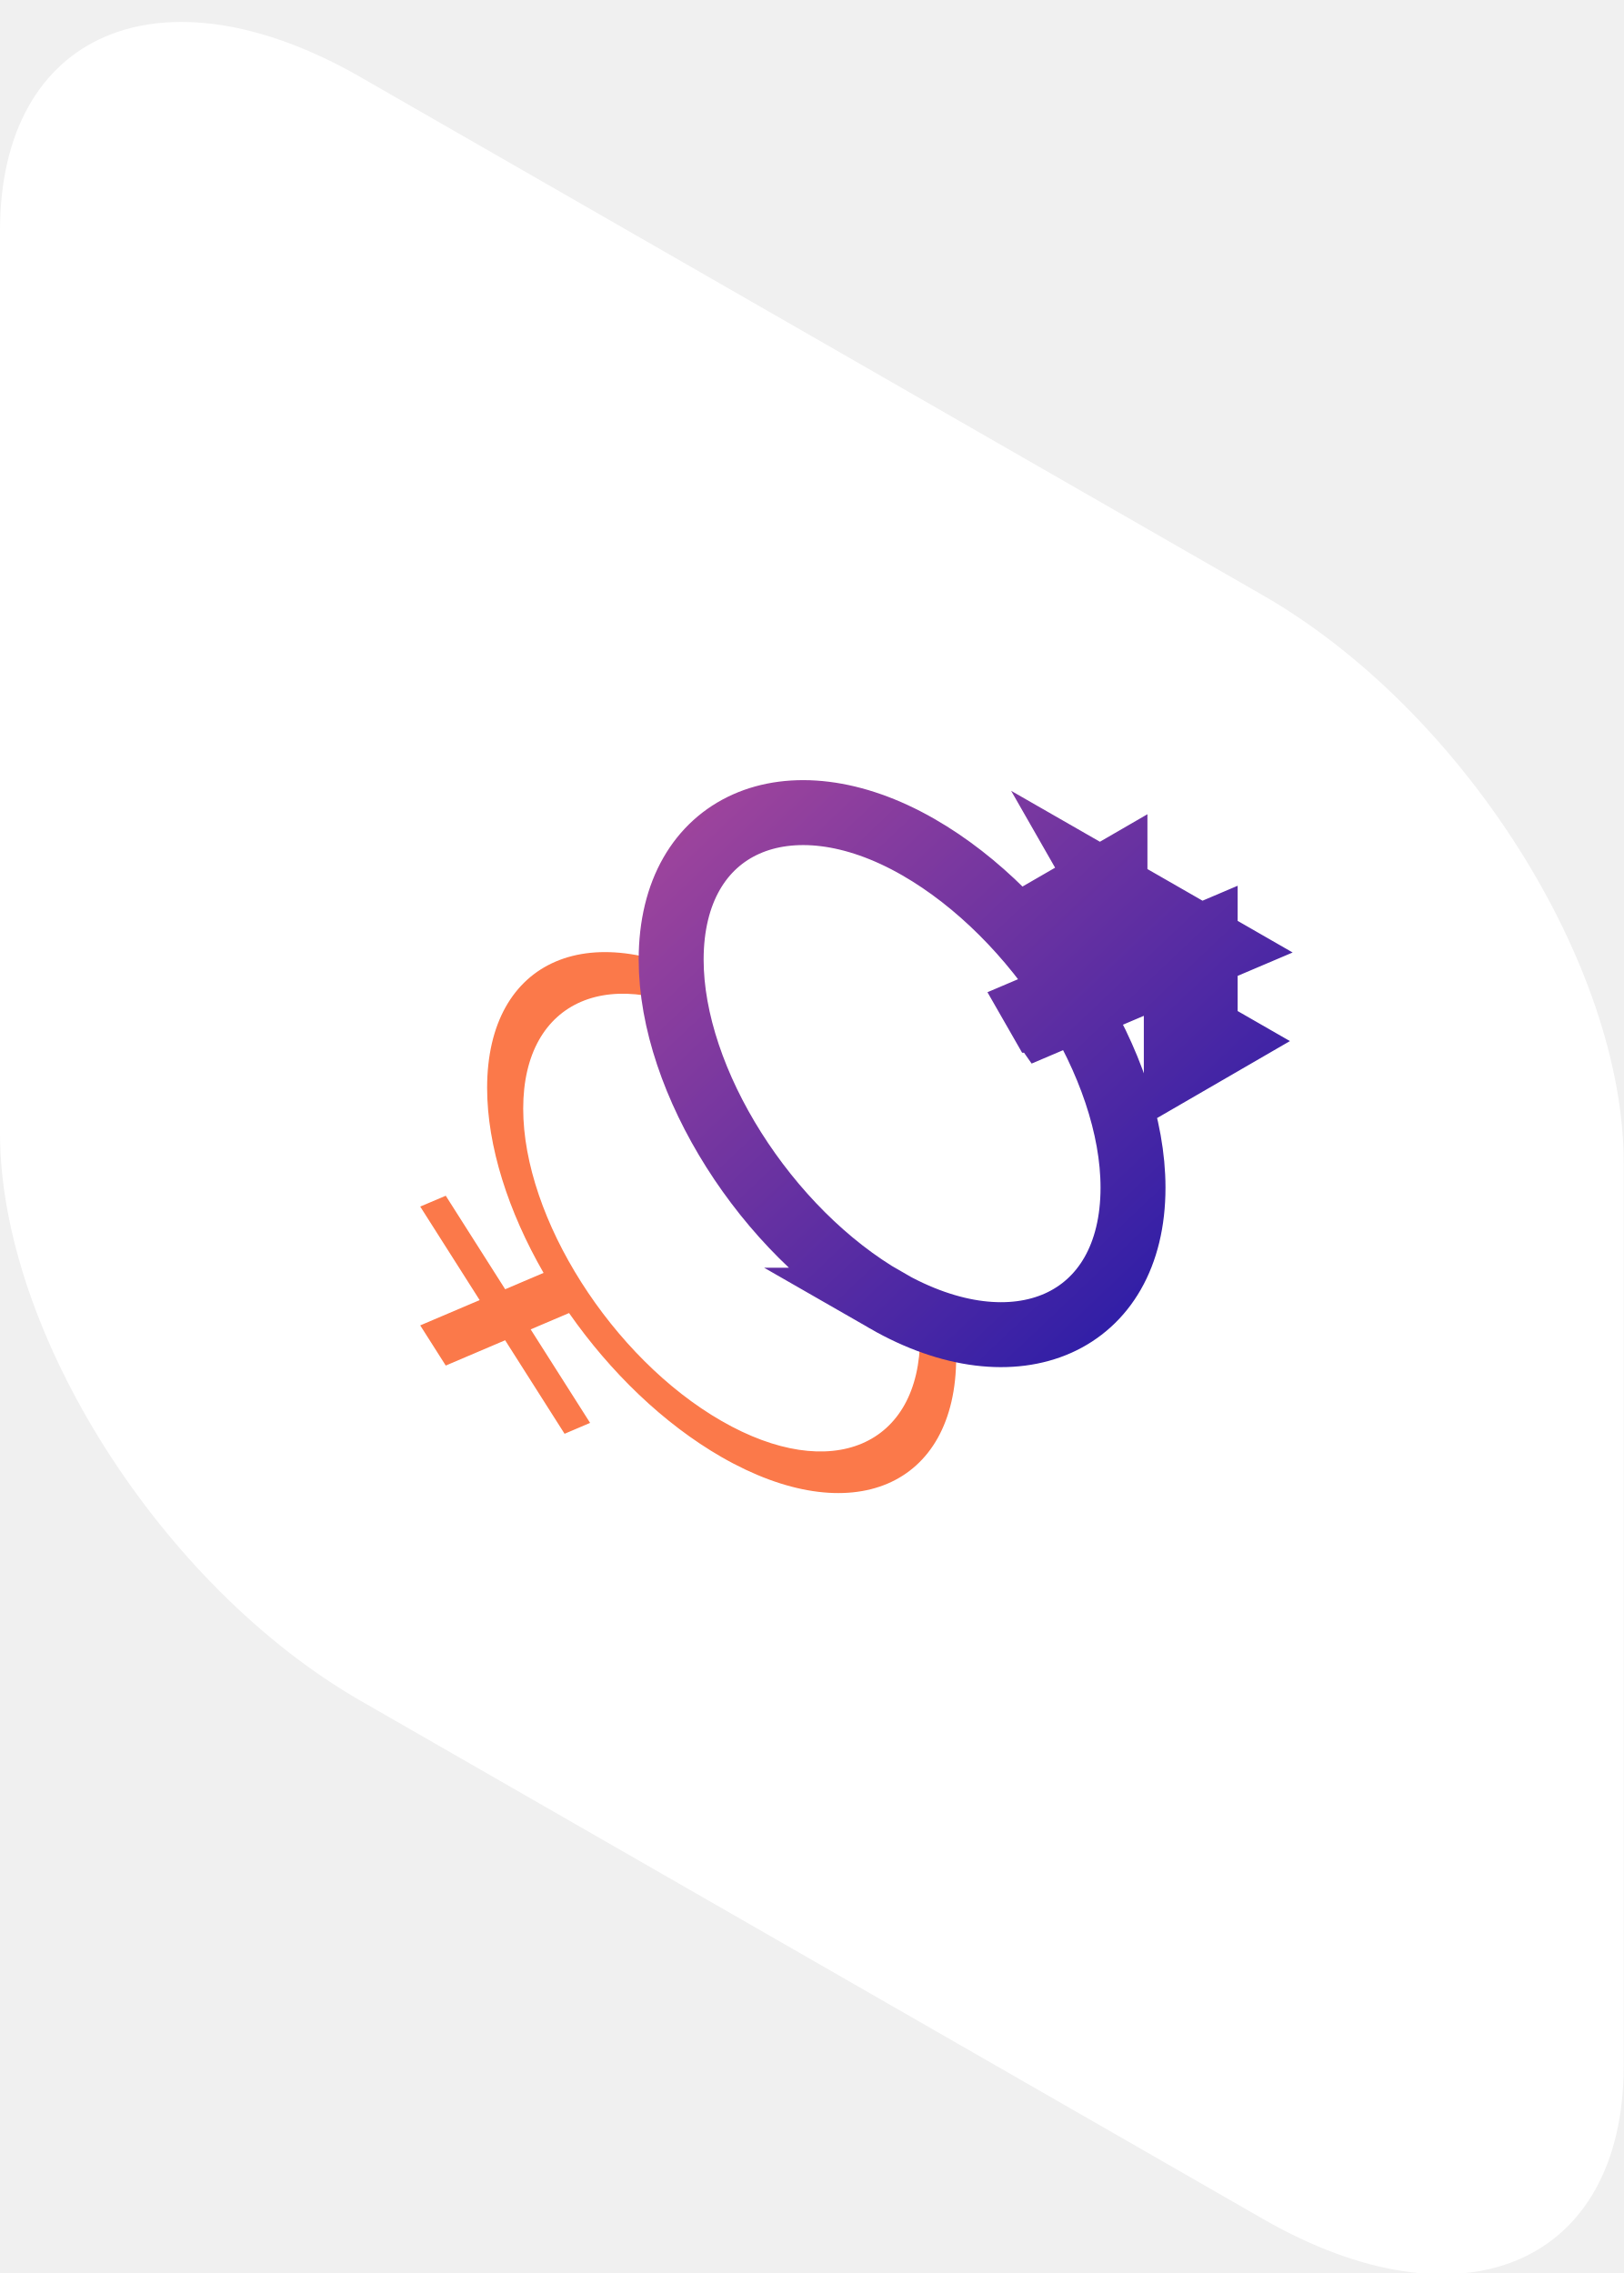
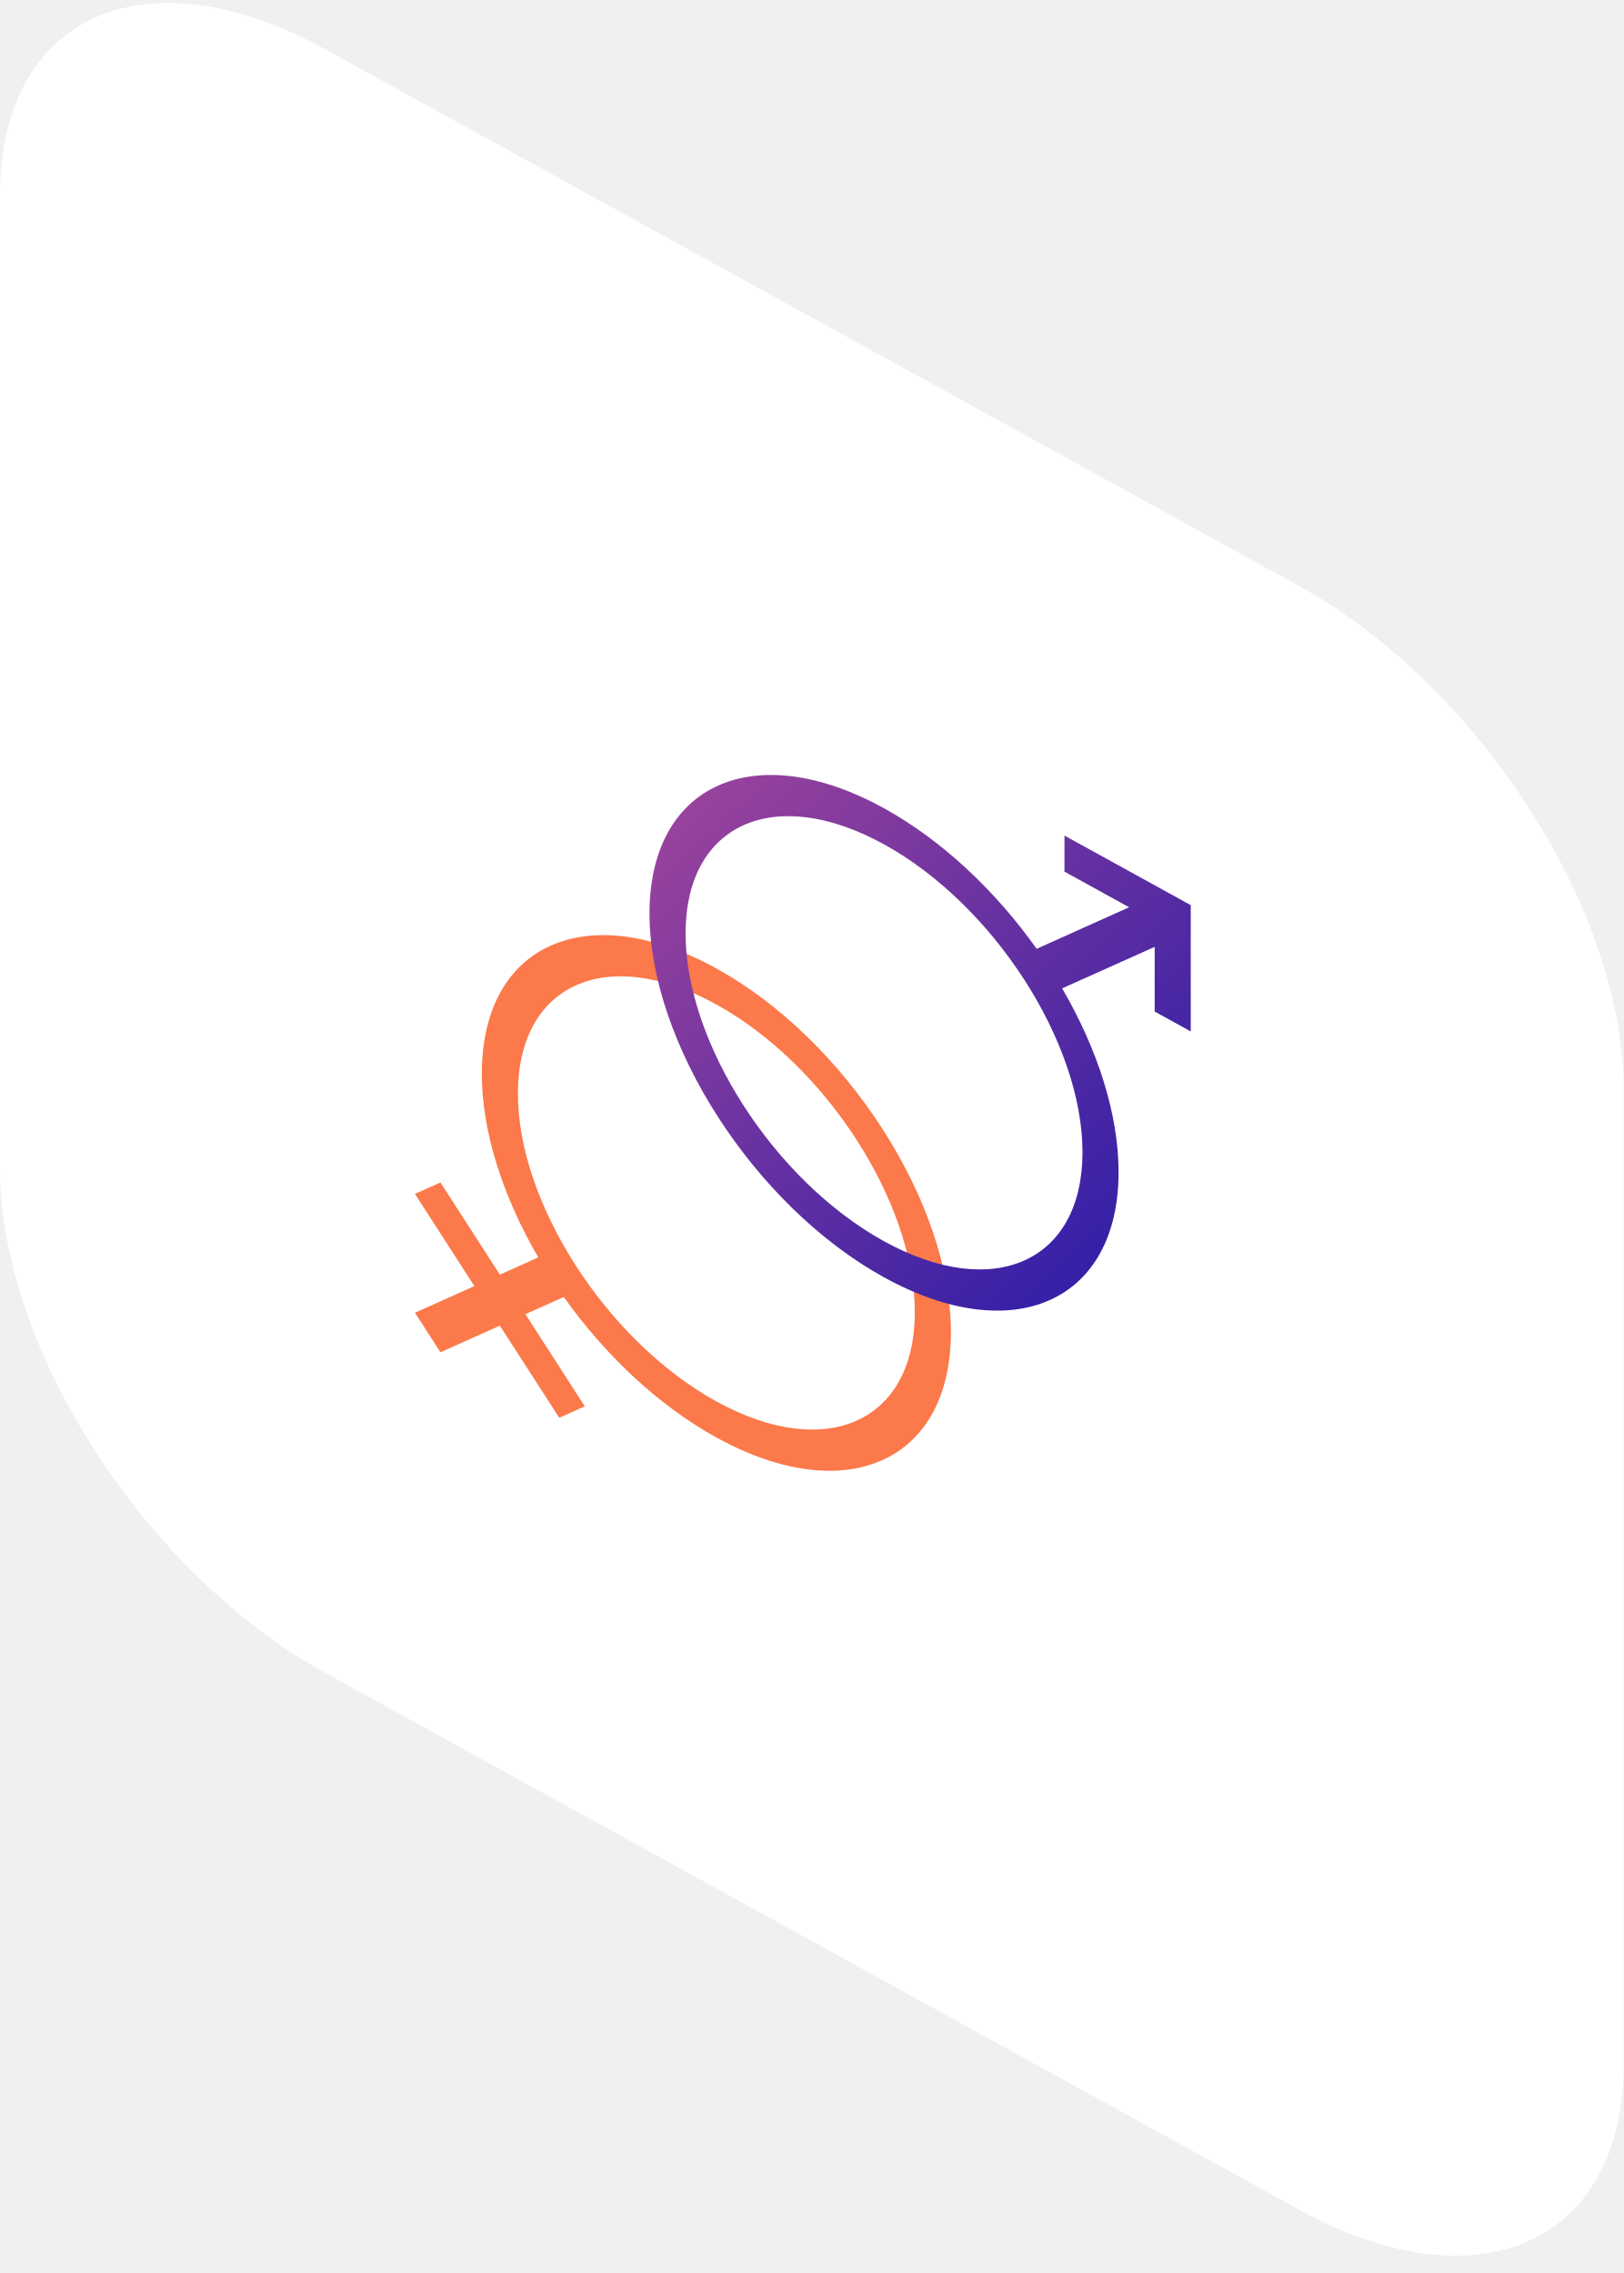
<svg xmlns="http://www.w3.org/2000/svg" width="50" height="70" viewBox="0 0 50 70">
  <defs>
    <linearGradient id="a" x1="0%" y1="0%" y2="100%">
      <stop offset="0%" stop-color="#A0459C" />
      <stop offset="100%" stop-color="#241AA8" />
    </linearGradient>
  </defs>
  <g fill="none" fill-rule="nonzero">
-     <path fill="#FFF" d="M11.111 2.381L38.89 18.334C45.025 21.858 50 29.69 50 35.827v27.777c0 6.137-4.975 8.254-11.111 4.73L11.11 52.381C4.975 48.857 0 41.025 0 34.89V7.11c0-6.136 4.975-8.254 11.111-4.73z" />
-     <path fill="#FB794A" d="M22.222 43.762c3.375 1.939 6.111.774 6.111-2.601s-2.736-7.682-6.11-9.62c-3.376-1.94-6.112-.774-6.112 2.6 0 3.376 2.736 7.683 6.111 9.621zm-6.666-4.058l1.182-.504C15.654 37.315 15 35.298 15 33.504c0-3.99 3.233-5.366 7.222-3.075 3.989 2.29 7.222 7.381 7.222 11.37 0 3.989-3.233 5.365-7.222 3.075-1.794-1.031-3.436-2.628-4.699-4.437l-1.182.503 1.83 2.88-.786.335-1.83-2.88-1.829.779-.786-1.237 1.83-.779-1.83-2.88.786-.334 1.83 2.88z" />
-     <path fill="#FFF" stroke="url(#a)" stroke-width="2" d="M27.28 40.042c-3.673-2.11-6.613-6.738-6.613-10.488 0-4.218 3.62-5.759 7.609-3.468 3.673 2.11 6.613 6.738 6.613 10.488 0 4.218-3.62 5.76-7.61 3.468zm4.775-8.622l.067.096 4.1-1.745v3.162l1.498-.868-.609-.35v-2.323l.454-.193-.454-.261v-.148l-.148.063-2.63-1.51v-.533l-.461.267-.04-.023.02.035-1.017.588 2.933 1.685-3.934 1.674.22.384zm.362-2.872c.135.164.268.33.398.5l.27-.116-.668-.384z" />
+     <path fill="#FFF" d="M10 1.511l30 16.535c5.523 3.044 10 9.988 10 15.511v30c0 5.523-4.477 7.533-10 4.489L10 51.51C4.477 48.468 0 41.523 0 36V6C0 .477 4.477-1.532 10 1.511z" />
+     <path fill="#FB794A" d="M22.06 43.158c3.375 1.86 6.11.632 6.11-2.743s-2.735-7.62-6.11-9.48c-3.376-1.86-6.112-.631-6.112 2.744s2.736 7.619 6.112 9.479zm-6.667-3.904l1.182-.531c-1.083-1.86-1.738-3.862-1.738-5.657 0-3.988 3.234-5.44 7.223-3.241 3.988 2.198 7.222 7.214 7.222 11.202 0 3.989-3.234 5.44-7.222 3.242-1.795-.989-3.436-2.548-4.7-4.327l-1.181.53 1.829 2.838-.786.353-1.83-2.838-1.829.821-.785-1.219 1.83-.82-1.83-2.838.785-.353 1.83 2.838z" />
+     <path fill="url(#a)" d="M27.222 38.226c3.375 1.86 6.111.632 6.111-2.743 0-3.376-2.736-7.62-6.11-9.48-3.376-1.86-6.112-.632-6.112 2.743s2.736 7.62 6.111 9.48zm5.485-7.788c1.083 1.86 1.737 3.863 1.737 5.657 0 3.989-3.233 5.44-7.222 3.242C23.233 37.138 20 32.123 20 28.134c0-3.989 3.233-5.44 7.222-3.242 1.795.99 3.436 2.548 4.7 4.328l2.848-1.28-1.992-1.097v-1.111l3.889 2.143V31.764l-1.111-.612V29.16l-2.85 1.278z" />
  </g>
</svg>
